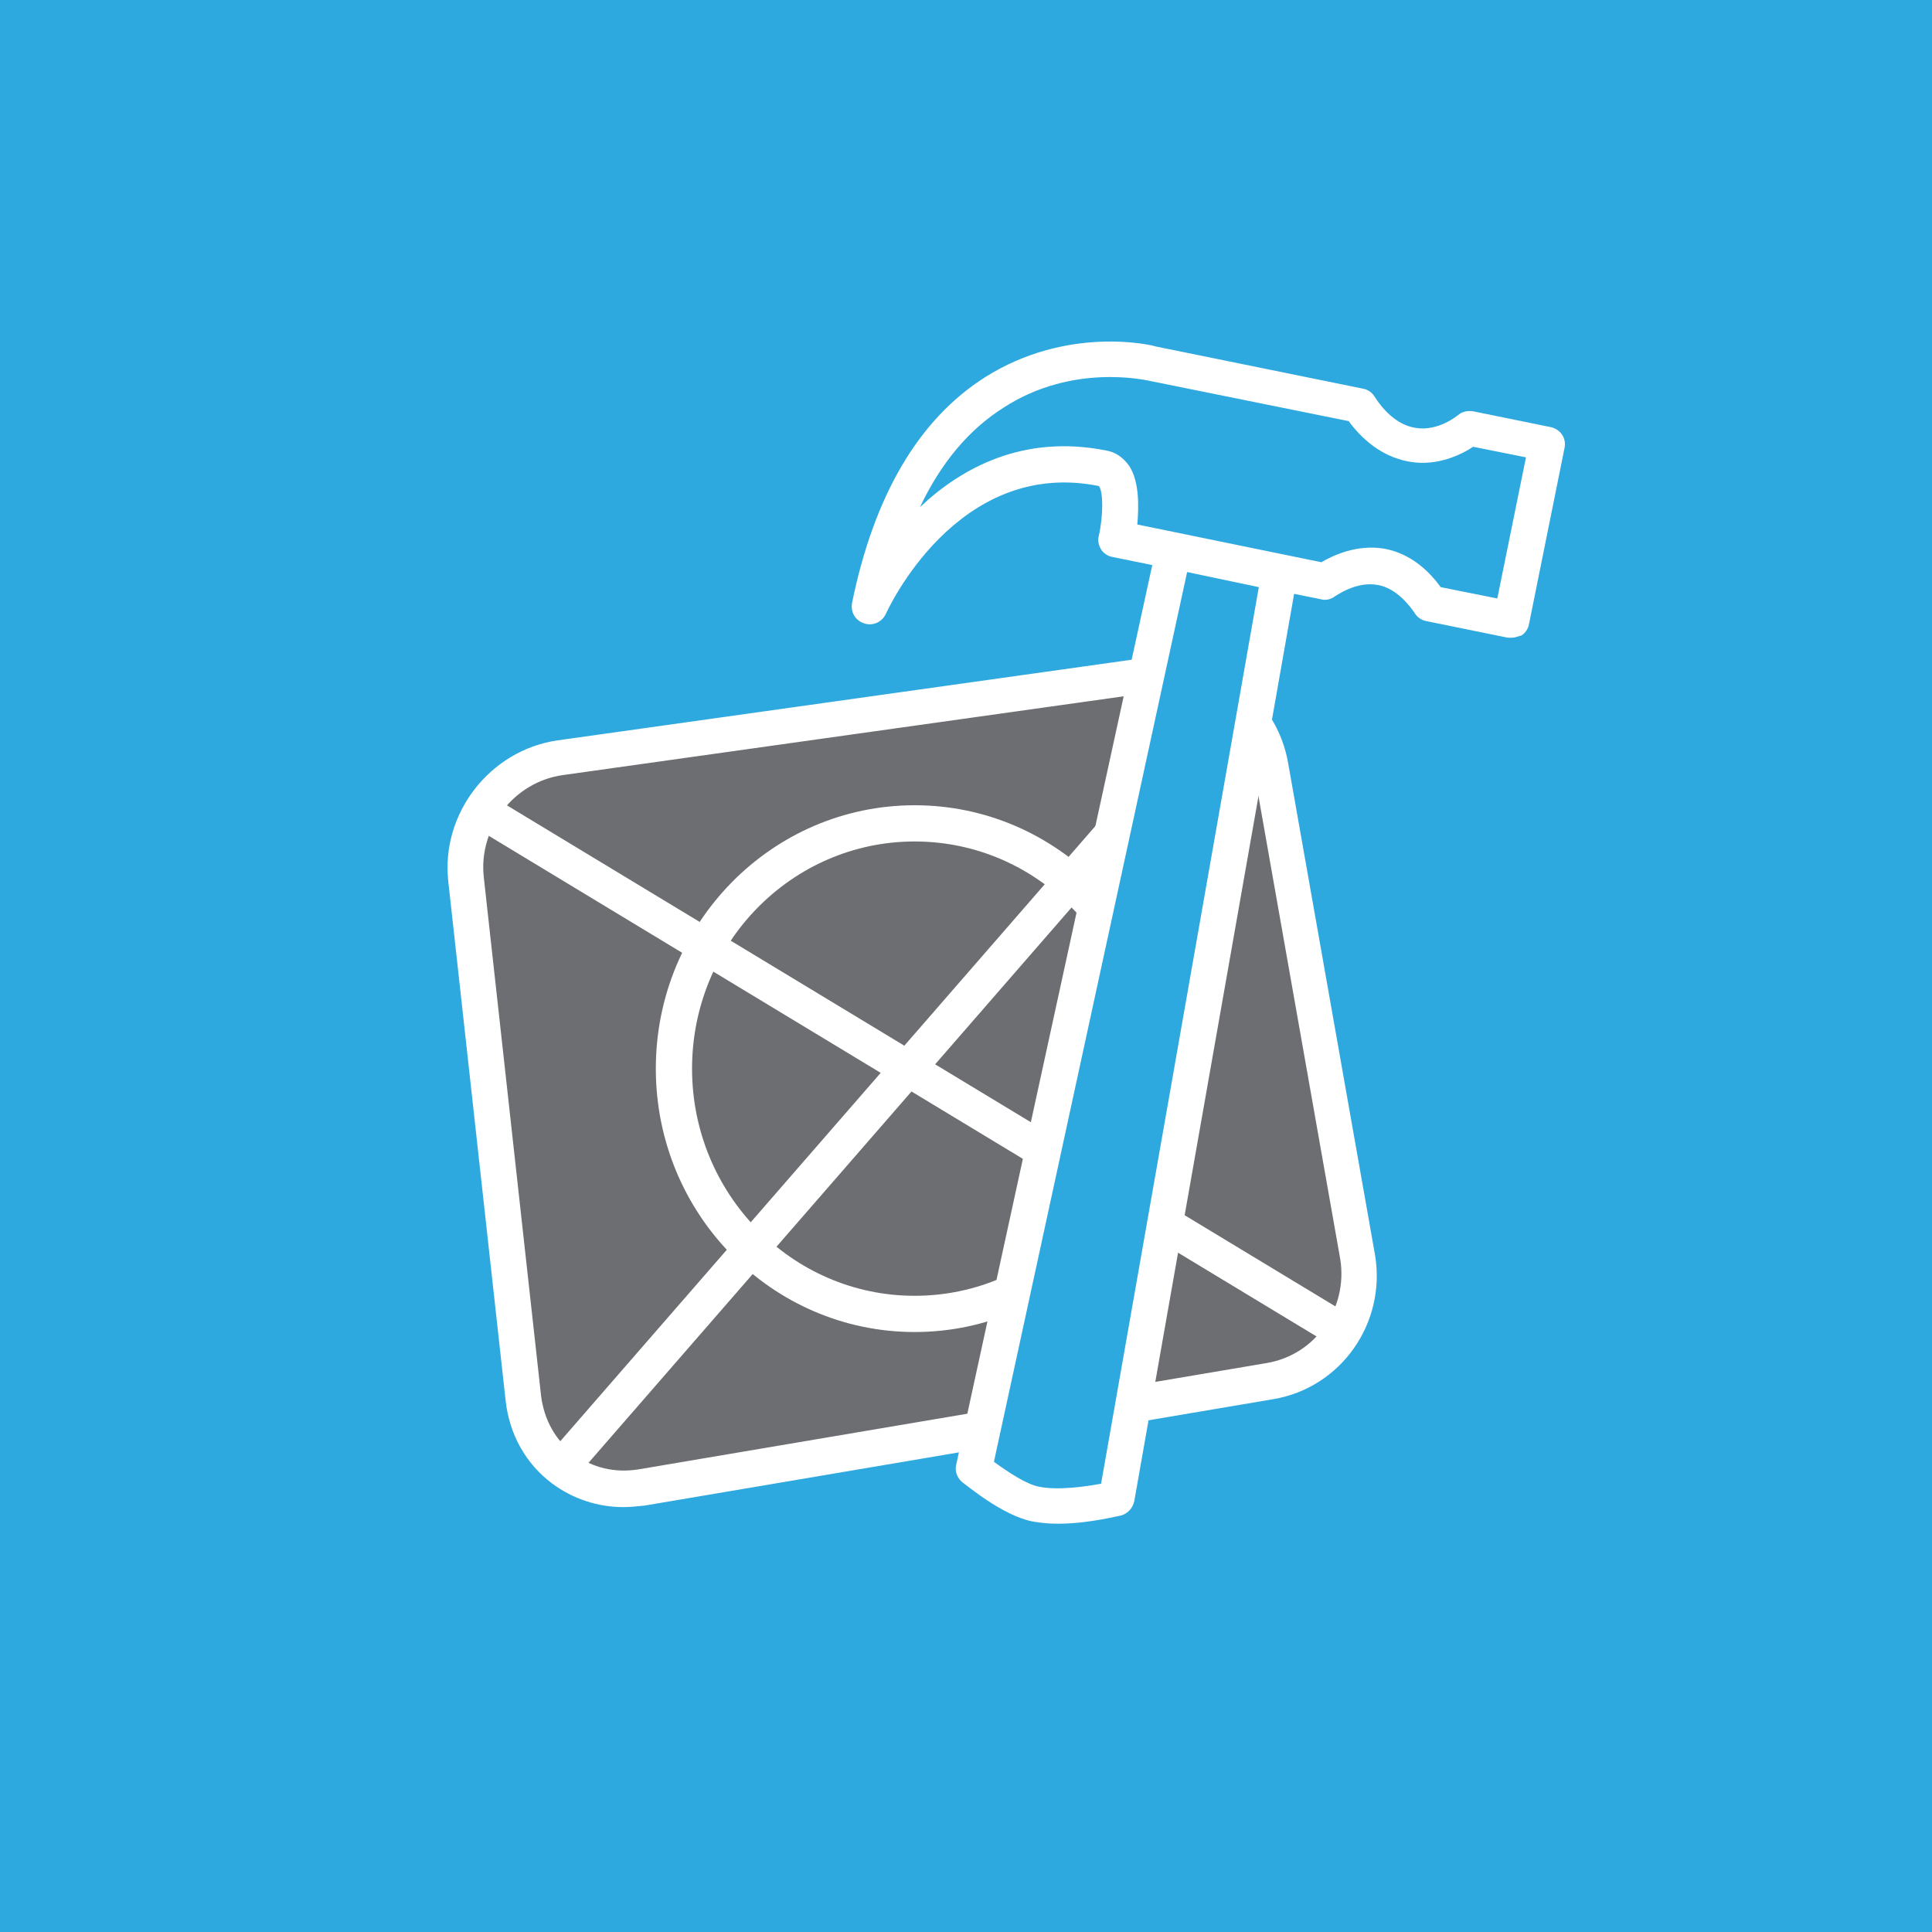
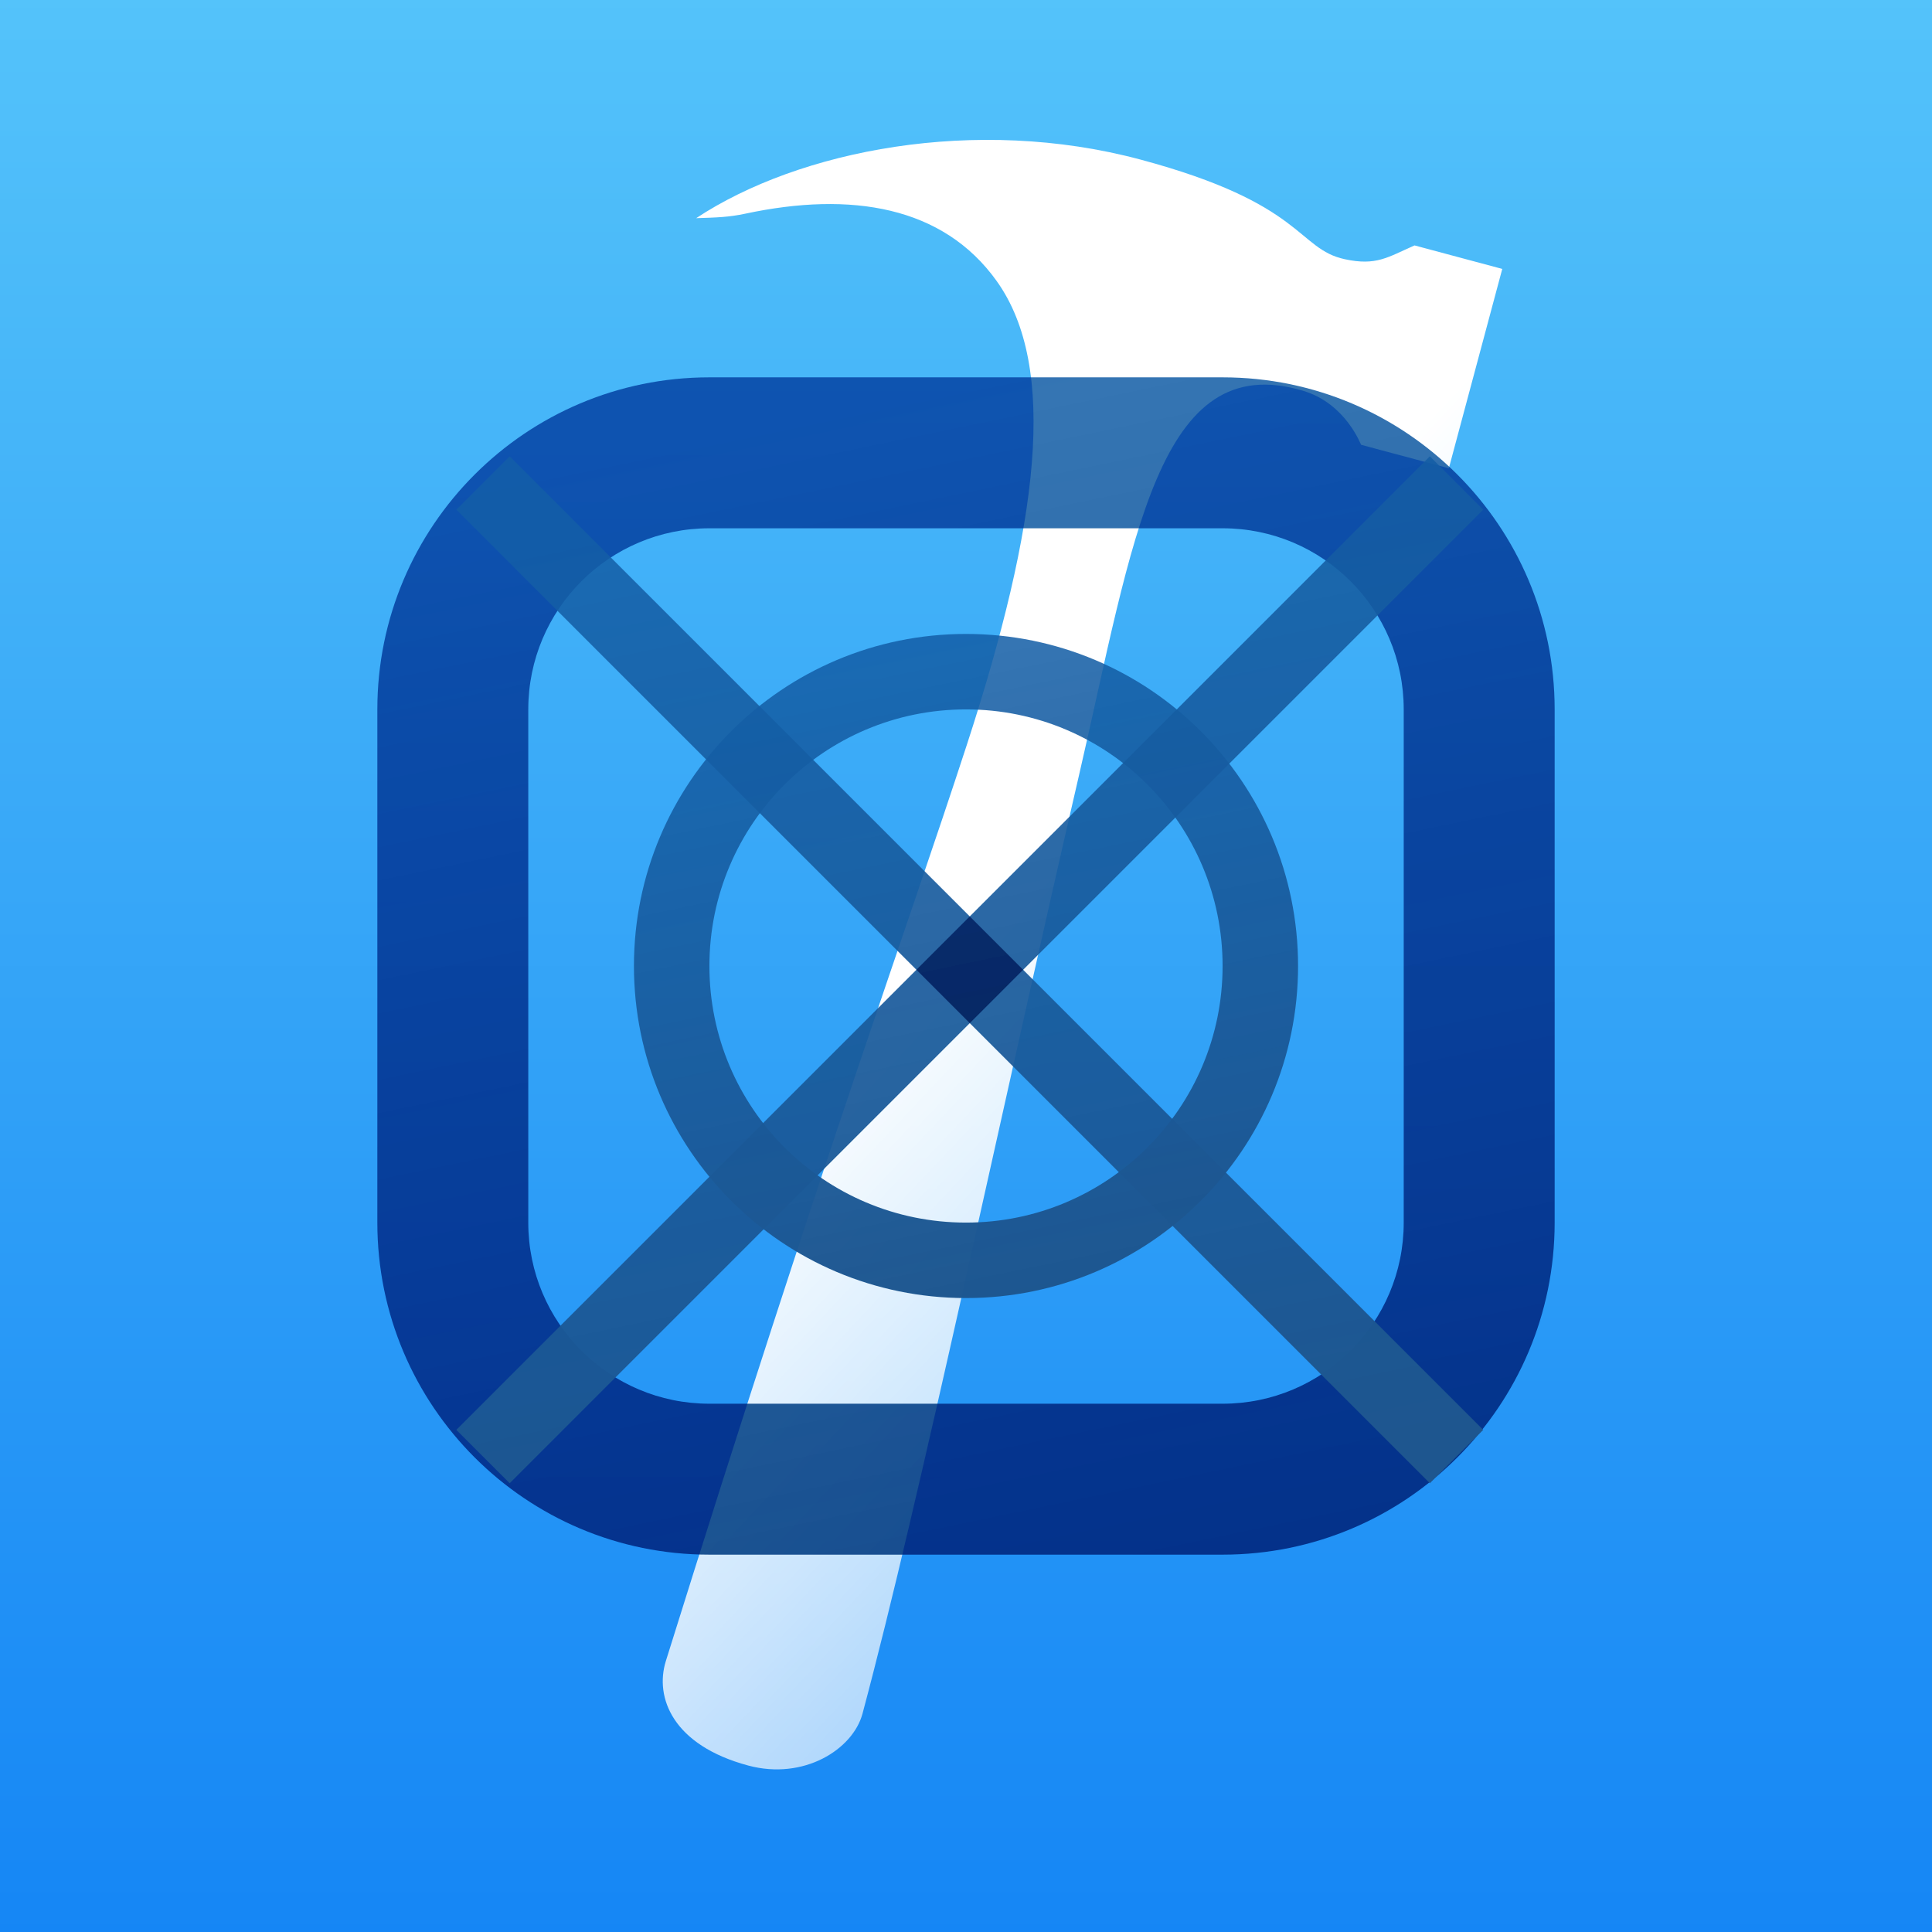
- <svg xmlns="http://www.w3.org/2000/svg" version="1.1" id="Layer_1" x="0px" y="0px" viewBox="-351 153 256 256" style="enable-background:new -351 153 256 256;" xml:space="preserve">
-   <style type="text/css">
- 	.st0{fill:#2EA9E0;}
- 	.st1{fill:#6D6E71;}
- 	.st2{fill:#FFFFFF;}
- </style>
-   <g>
-     <rect x="-351" y="153" class="st0" width="256" height="256" />
-   </g>
-   <g>
-     <g>
-       <g>
-         <g>
-           <path class="st1" d="M-171.2,319.6c1.3,7.7-3.9,15.1-11.6,16.4l-83.3,14.1c-7.7,1.3-14.7-4-15.6-11.8l-7.6-68.8      c-0.9-7.8,4.8-15,12.5-16.1l77.6-10.9c7.7-1.1,15.2,4.3,16.5,12L-171.2,319.6z" />
+ <svg xmlns="http://www.w3.org/2000/svg" xmlns:xlink="http://www.w3.org/1999/xlink" width="256px" height="256px" viewBox="0 0 256 256" version="1.1">
+   <defs>
+     <linearGradient x1="50%" y1="0%" x2="50%" y2="100%" id="linearGradient-1">
+       <stop stop-color="#54C3FA" offset="0%" />
+       <stop stop-color="#1586F5" offset="100%" />
+     </linearGradient>
+     <rect id="path-2" x="0" y="0" width="256" height="256" />
+     <linearGradient x1="62.639%" y1="39.956%" x2="155.019%" y2="142.072%" id="linearGradient-4">
+       <stop stop-color="#FFFFFF" offset="0%" />
+       <stop stop-color="#FFFFFF" stop-opacity="0" offset="100%" />
+     </linearGradient>
+     <linearGradient x1="50%" y1="0%" x2="70.782%" y2="100%" id="linearGradient-5">
+       <stop stop-color="#135EA7" stop-opacity="0.855" offset="0%" />
+       <stop stop-color="#1E568F" offset="100%" />
+     </linearGradient>
+   </defs>
+   <g id="New-Icons" stroke="none" stroke-width="1" fill="none" fill-rule="evenodd">
+     <g id="Xcode-Archive">
+       <g id="xcode-archive">
+         <mask id="mask-3" fill="white">
+           <use xlink:href="#path-2" />
+         </mask>
+         <use id="Rectangle" fill="url(#linearGradient-1)" xlink:href="#path-2" />
+         <g id="hammer" mask="url(#mask-3)" fill="url(#linearGradient-4)">
+           <g transform="translate(120.7427, 126.3679) rotate(15) translate(-120.7427, -126.3679) translate(67.74266, 16.8679)" id="Oval">
+             <path d="M83.878,24.017 C89.766,24.193 93.082,28.94 93.129,28.94 C98.806,28.94 102.802,28.94 105.163,28.94 C105.163,20.47 105.163,4.09 105.163,1.588 C101.411,1.588 99.97,1.588 93.129,1.588 C90.092,4.027 88.938,5.54 84.672,5.746 C78.161,6.06 77.713,1.42108547e-14 55.1,1.42108547e-14 C32.488,1.42108547e-14 11.1,10.499 0.251,22.737 C2.897,21.938 4.413,21.484 6.4,20.47 C19.14,13.968 31.432,12.723 40.86,20.47 C51.759,29.425 54.59,50.274 52.951,80.929 C51.52,107.713 48.793,136.699 45.852,208.44 C45.644,213.509 49.627,219 59.993,219 C67.608,219 72.827,213.349 72.827,208.44 C72.827,178.917 69.917,126.677 68.355,80.929 C67.265,49 63.723,23.414 83.878,24.017 Z" />
+           </g>
        </g>
-         <g>
-           <path class="st2" d="M-268.4,352.7c-3.4,0-6.7-1.1-9.4-3.1c-3.5-2.6-5.7-6.5-6.2-11l-7.6-68.8c-1-9,5.5-17.4,14.5-18.7      l77.6-10.9c9.1-1.3,17.7,5,19.2,14l11.5,65.1c1.5,9-4.5,17.6-13.5,19.1l-83.3,14.1C-266.6,352.6-267.5,352.7-268.4,352.7z       M-197.2,244.7c-0.5,0-1.1,0-1.6,0.1l-77.6,10.9c-6.5,0.9-11.2,7-10.5,13.5l7.6,68.8c0.4,3.1,1.9,5.9,4.4,7.7      c2.4,1.8,5.4,2.5,8.5,2l83.3-14.1c6.4-1.1,10.7-7.2,9.7-13.7l-11.5-65.1C-186,249.1-191.4,244.7-197.2,244.7z" />
+         <path d="M94,70 C80.745,70 70,80.745 70,94 L70,162 C70,175.255 80.745,186 94,186 L162,186 C175.255,186 186,175.255 186,162 L186,94 C186,80.745 175.255,70 162,70 L94,70 Z M94,50 L162,50 C186.301,50 206,69.699 206,94 L206,162 C206,186.301 186.301,206 162,206 L94,206 C69.699,206 50,186.301 50,162 L50,94 C50,69.699 69.699,50 94,50 Z" id="Rectangle-7" fill="url(#linearGradient-5)" fill-rule="nonzero" style="mix-blend-mode: multiply;" mask="url(#mask-3)" />
+         <g id="Group-2" mask="url(#mask-3)" fill="url(#linearGradient-5)" fill-rule="nonzero">
+           <g transform="translate(64, 64)">
+             <polygon id="Line-2" style="mix-blend-mode: multiply;" points="-3.536 3.536 3.536 -3.536 132.536 125.464 125.464 132.536" />
+             <polygon id="Line-2-Copy" style="mix-blend-mode: multiply;" points="125.464 -3.536 132.536 3.536 3.536 132.536 -3.536 125.464" />
+           </g>
        </g>
-       </g>
-       <g>
-         <rect x="-297" y="292.3" transform="matrix(0.8557 0.5175 -0.5175 0.8557 119.1994 161.8519)" class="st2" width="132.8" height="4.7" />
-       </g>
-       <g>
-         <rect x="-235.5" y="229.9" transform="matrix(0.7545 0.6563 -0.6563 0.7545 137.9879 225.9932)" class="st2" width="4.7" height="135" />
-       </g>
-       <g>
-         <path class="st2" d="M-229.8,329.5c-18.9,0-34.3-15.6-34.3-34.9s15.4-34.9,34.3-34.9c18.9,0,34.3,15.6,34.3,34.9     S-210.9,329.5-229.8,329.5z M-229.8,264.5c-16.3,0-29.5,13.5-29.5,30.1s13.2,30.1,29.5,30.1c16.3,0,29.5-13.5,29.5-30.1     S-213.5,264.5-229.8,264.5z" />
-       </g>
-     </g>
-     <g>
-       <g>
-         <path class="st0" d="M-235.8,233.3c8-39.4,37.3-32.2,37.3-32.2l27.6,5.6c6.5,9.8,14.6,3,14.6,3l10.3,2.1l-4.7,23.3l-10.8-2.2     c-6-9.1-14-2.9-14-2.9l-27.6-5.6c0,0,1.9-8.7-1.8-9.4C-225.9,210.7-235.8,233.3-235.8,233.3z" />
-         <path class="st2" d="M-150.7,237.5c-0.2,0-0.3,0-0.5,0l-10.8-2.2c-0.6-0.1-1.2-0.5-1.5-1c-1.5-2.2-3.2-3.5-5-3.8     c-2.9-0.5-5.5,1.5-5.6,1.5c-0.5,0.4-1.2,0.6-1.9,0.4l-27.6-5.6c-0.6-0.1-1.2-0.5-1.5-1c-0.3-0.5-0.5-1.2-0.3-1.8     c0.6-2.7,0.6-5.9,0-6.6c-18.9-3.8-28.1,16.7-28.2,16.9c-0.5,1.1-1.7,1.7-2.9,1.3c-1.2-0.4-1.8-1.5-1.6-2.7     c2.9-14.2,8.8-24.3,17.6-29.9c10.9-6.9,22.1-4.3,22.6-4.1l27.5,5.6c0.6,0.1,1.2,0.5,1.5,1c1.6,2.5,3.5,3.9,5.5,4.2     c3,0.5,5.6-1.7,5.6-1.7c0.6-0.5,1.3-0.6,2-0.5l10.3,2.1c1.3,0.3,2.1,1.5,1.8,2.8l-4.7,23.3c-0.1,0.6-0.5,1.2-1,1.5     C-149.8,237.3-150.2,237.5-150.7,237.5z M-160.1,230.8l7.5,1.5l3.8-18.7l-7-1.4c-1.5,1-4.7,2.6-8.3,2c-3.1-0.5-5.9-2.3-8.2-5.4     l-26.7-5.4c-0.2,0-9.9-2.3-19,3.6c-4.6,2.9-8.3,7.3-11.1,13.2c5.5-5.2,13.7-9.7,24.7-7.5c1.2,0.2,2.2,0.9,3,2     c1.4,2.1,1.3,5.5,1.1,7.8l24.4,5c1.5-0.9,4.7-2.4,8.3-1.8C-164.8,226.2-162.2,227.9-160.1,230.8z" />
-       </g>
-       <g>
-         <path class="st0" d="M-195.4,226l-26.5,121.6c0,0,4.7,4,8.2,4.7c4.4,0.9,10.7-0.8,10.7-0.8l21.6-122.6L-195.4,226z" />
-         <path class="st2" d="M-210.8,354.9c-1.2,0-2.3-0.1-3.4-0.3c-4-0.8-8.7-4.8-9.3-5.2c-0.7-0.6-1-1.5-0.8-2.3l26.5-121.6     c0.3-1.3,1.5-2.1,2.8-1.8l14,2.9c1.3,0.3,2.1,1.5,1.9,2.7l-21.6,122.6c-0.2,0.9-0.8,1.6-1.7,1.9     C-202.6,353.8-206.7,354.9-210.8,354.9z M-219.3,346.7c1.8,1.3,4.3,3,6,3.3c2.5,0.5,6,0,8.2-0.4l20.9-118.8l-9.5-2L-219.3,346.7z     " />
+         <g id="Group" mask="url(#mask-3)" fill="url(#linearGradient-5)" fill-rule="nonzero">
+           <g transform="translate(84, 84)" id="Rectangle-7-Copy">
+             <path d="M44,10 C25.222,10 10,25.222 10,44 C10,62.778 25.222,78 44,78 C62.778,78 78,62.778 78,44 C78,25.222 62.778,10 44,10 Z M44,0 C68.301,0 88,19.699 88,44 C88,68.301 68.301,88 44,88 C19.699,88 0,68.301 0,44 C0,19.699 19.699,0 44,0 Z" style="mix-blend-mode: multiply;" />
+           </g>
+         </g>
      </g>
    </g>
  </g>
</svg>
